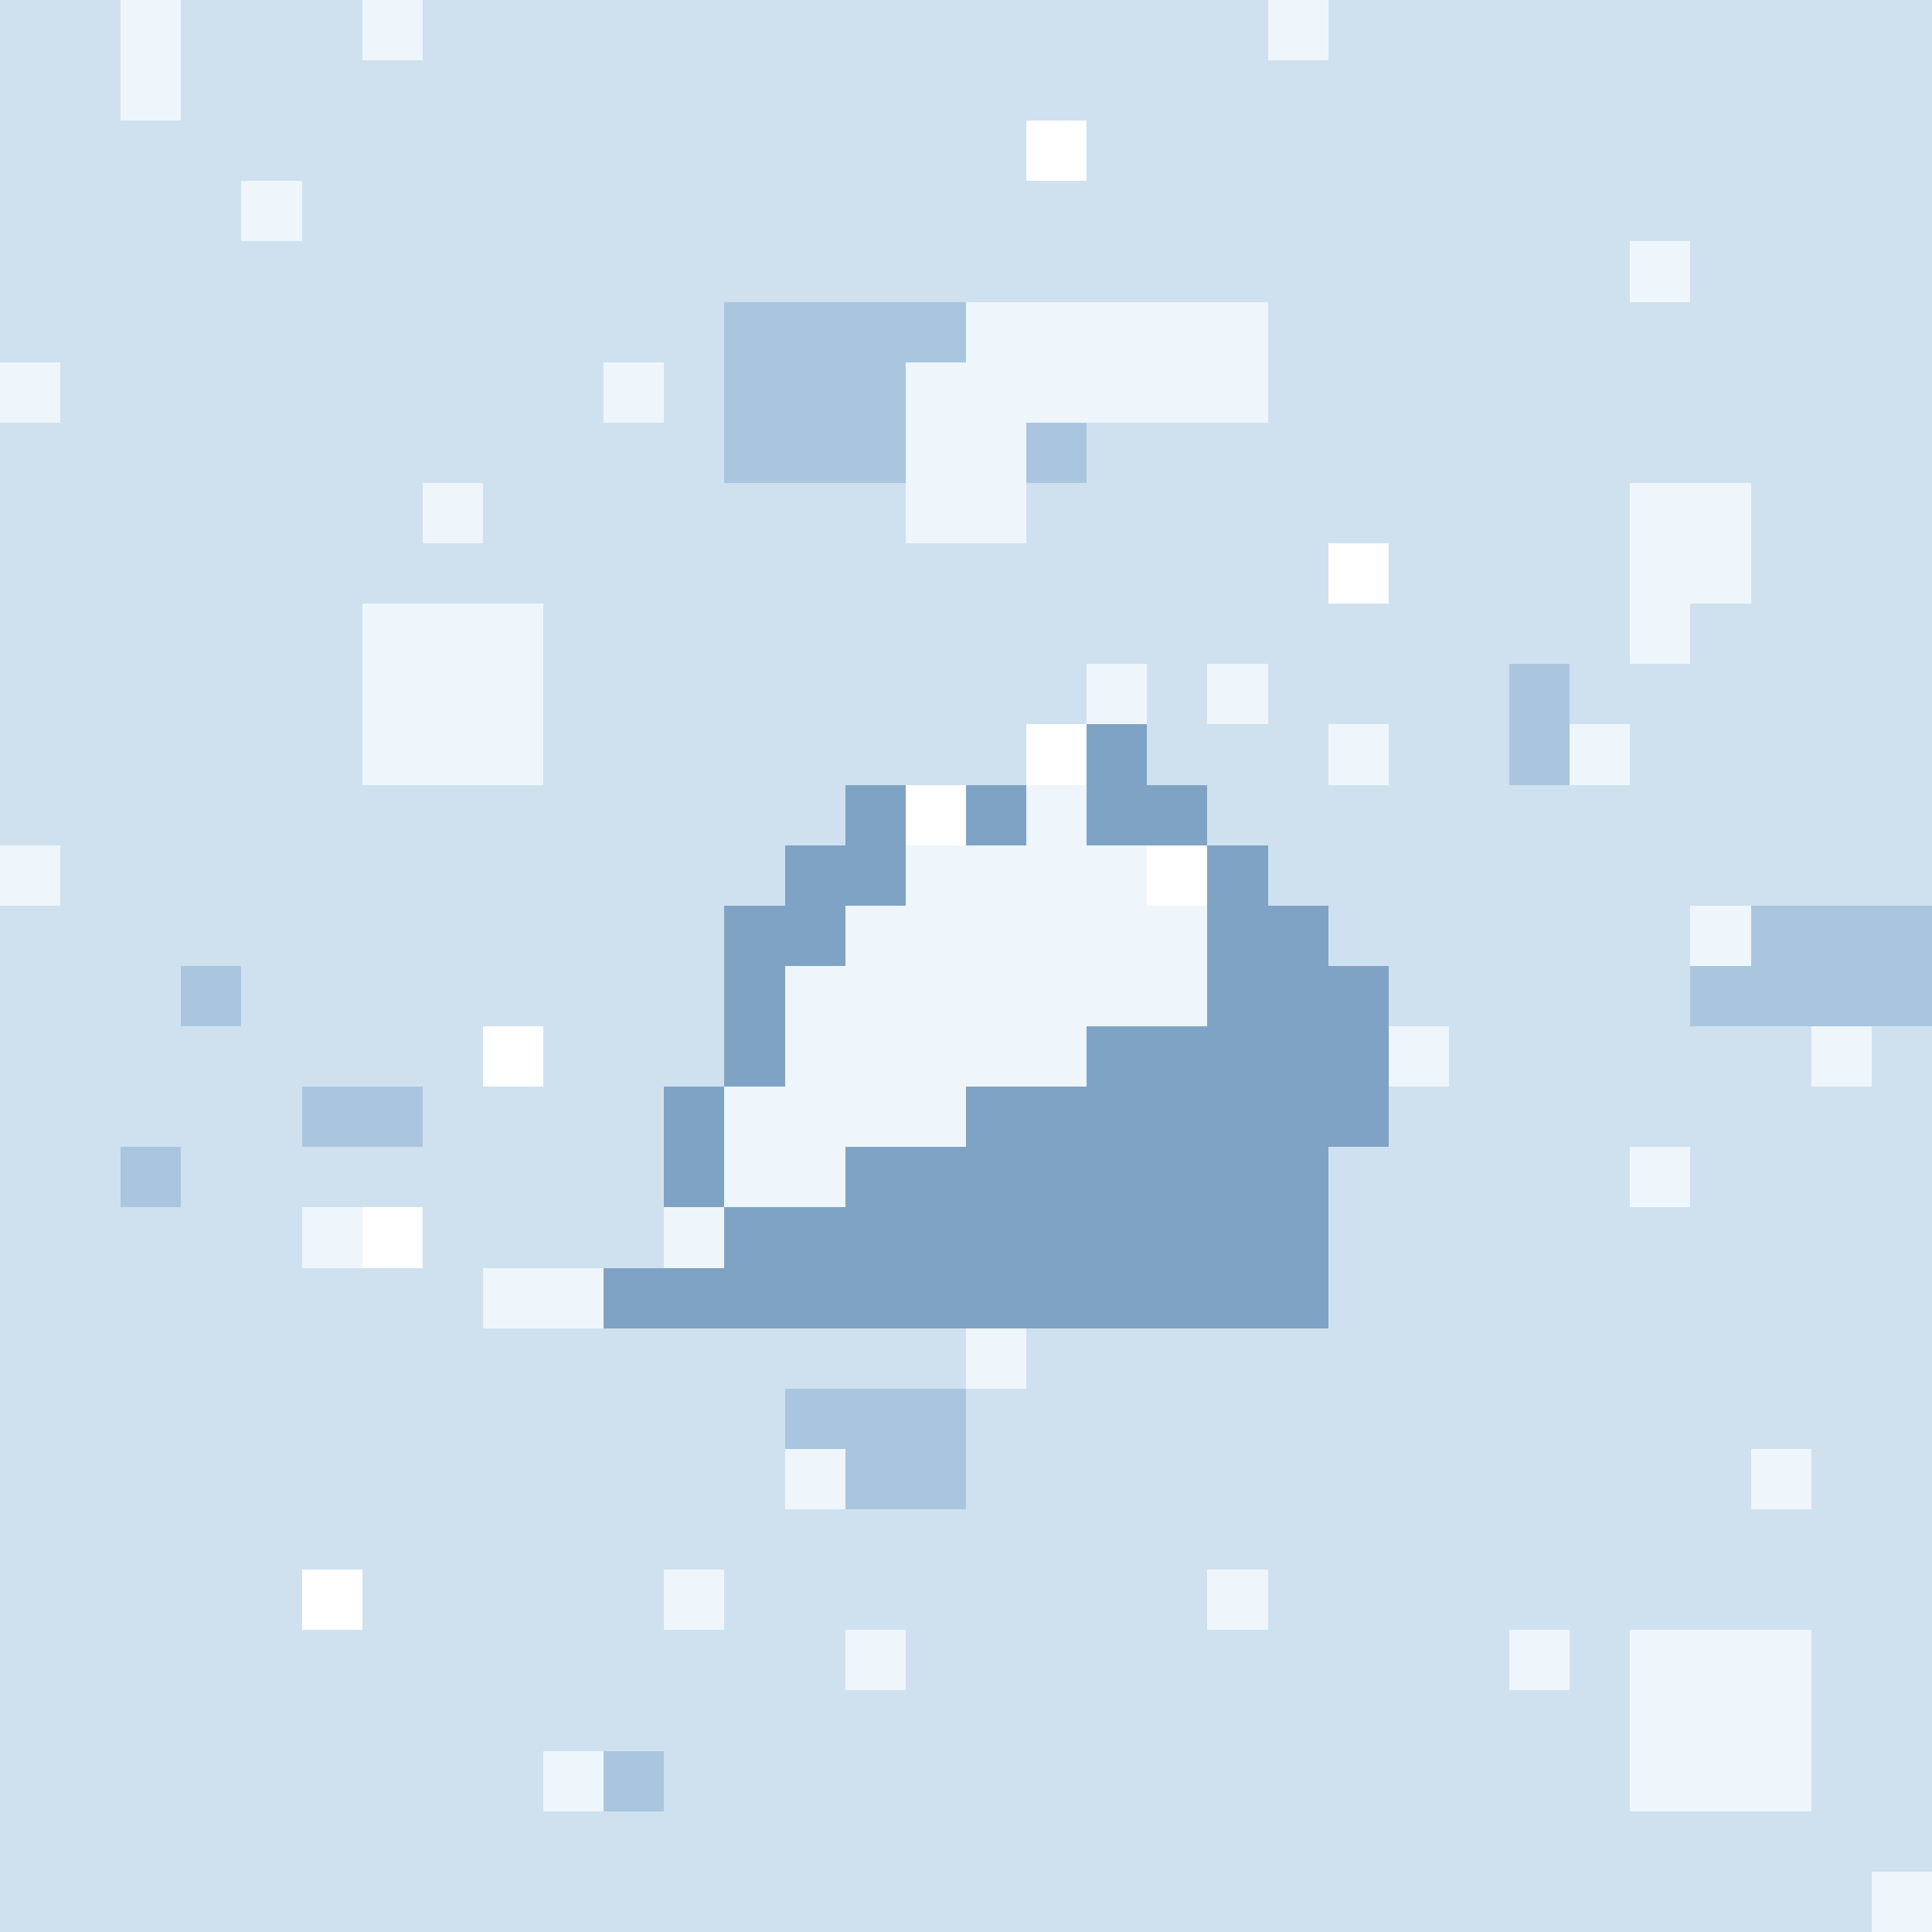
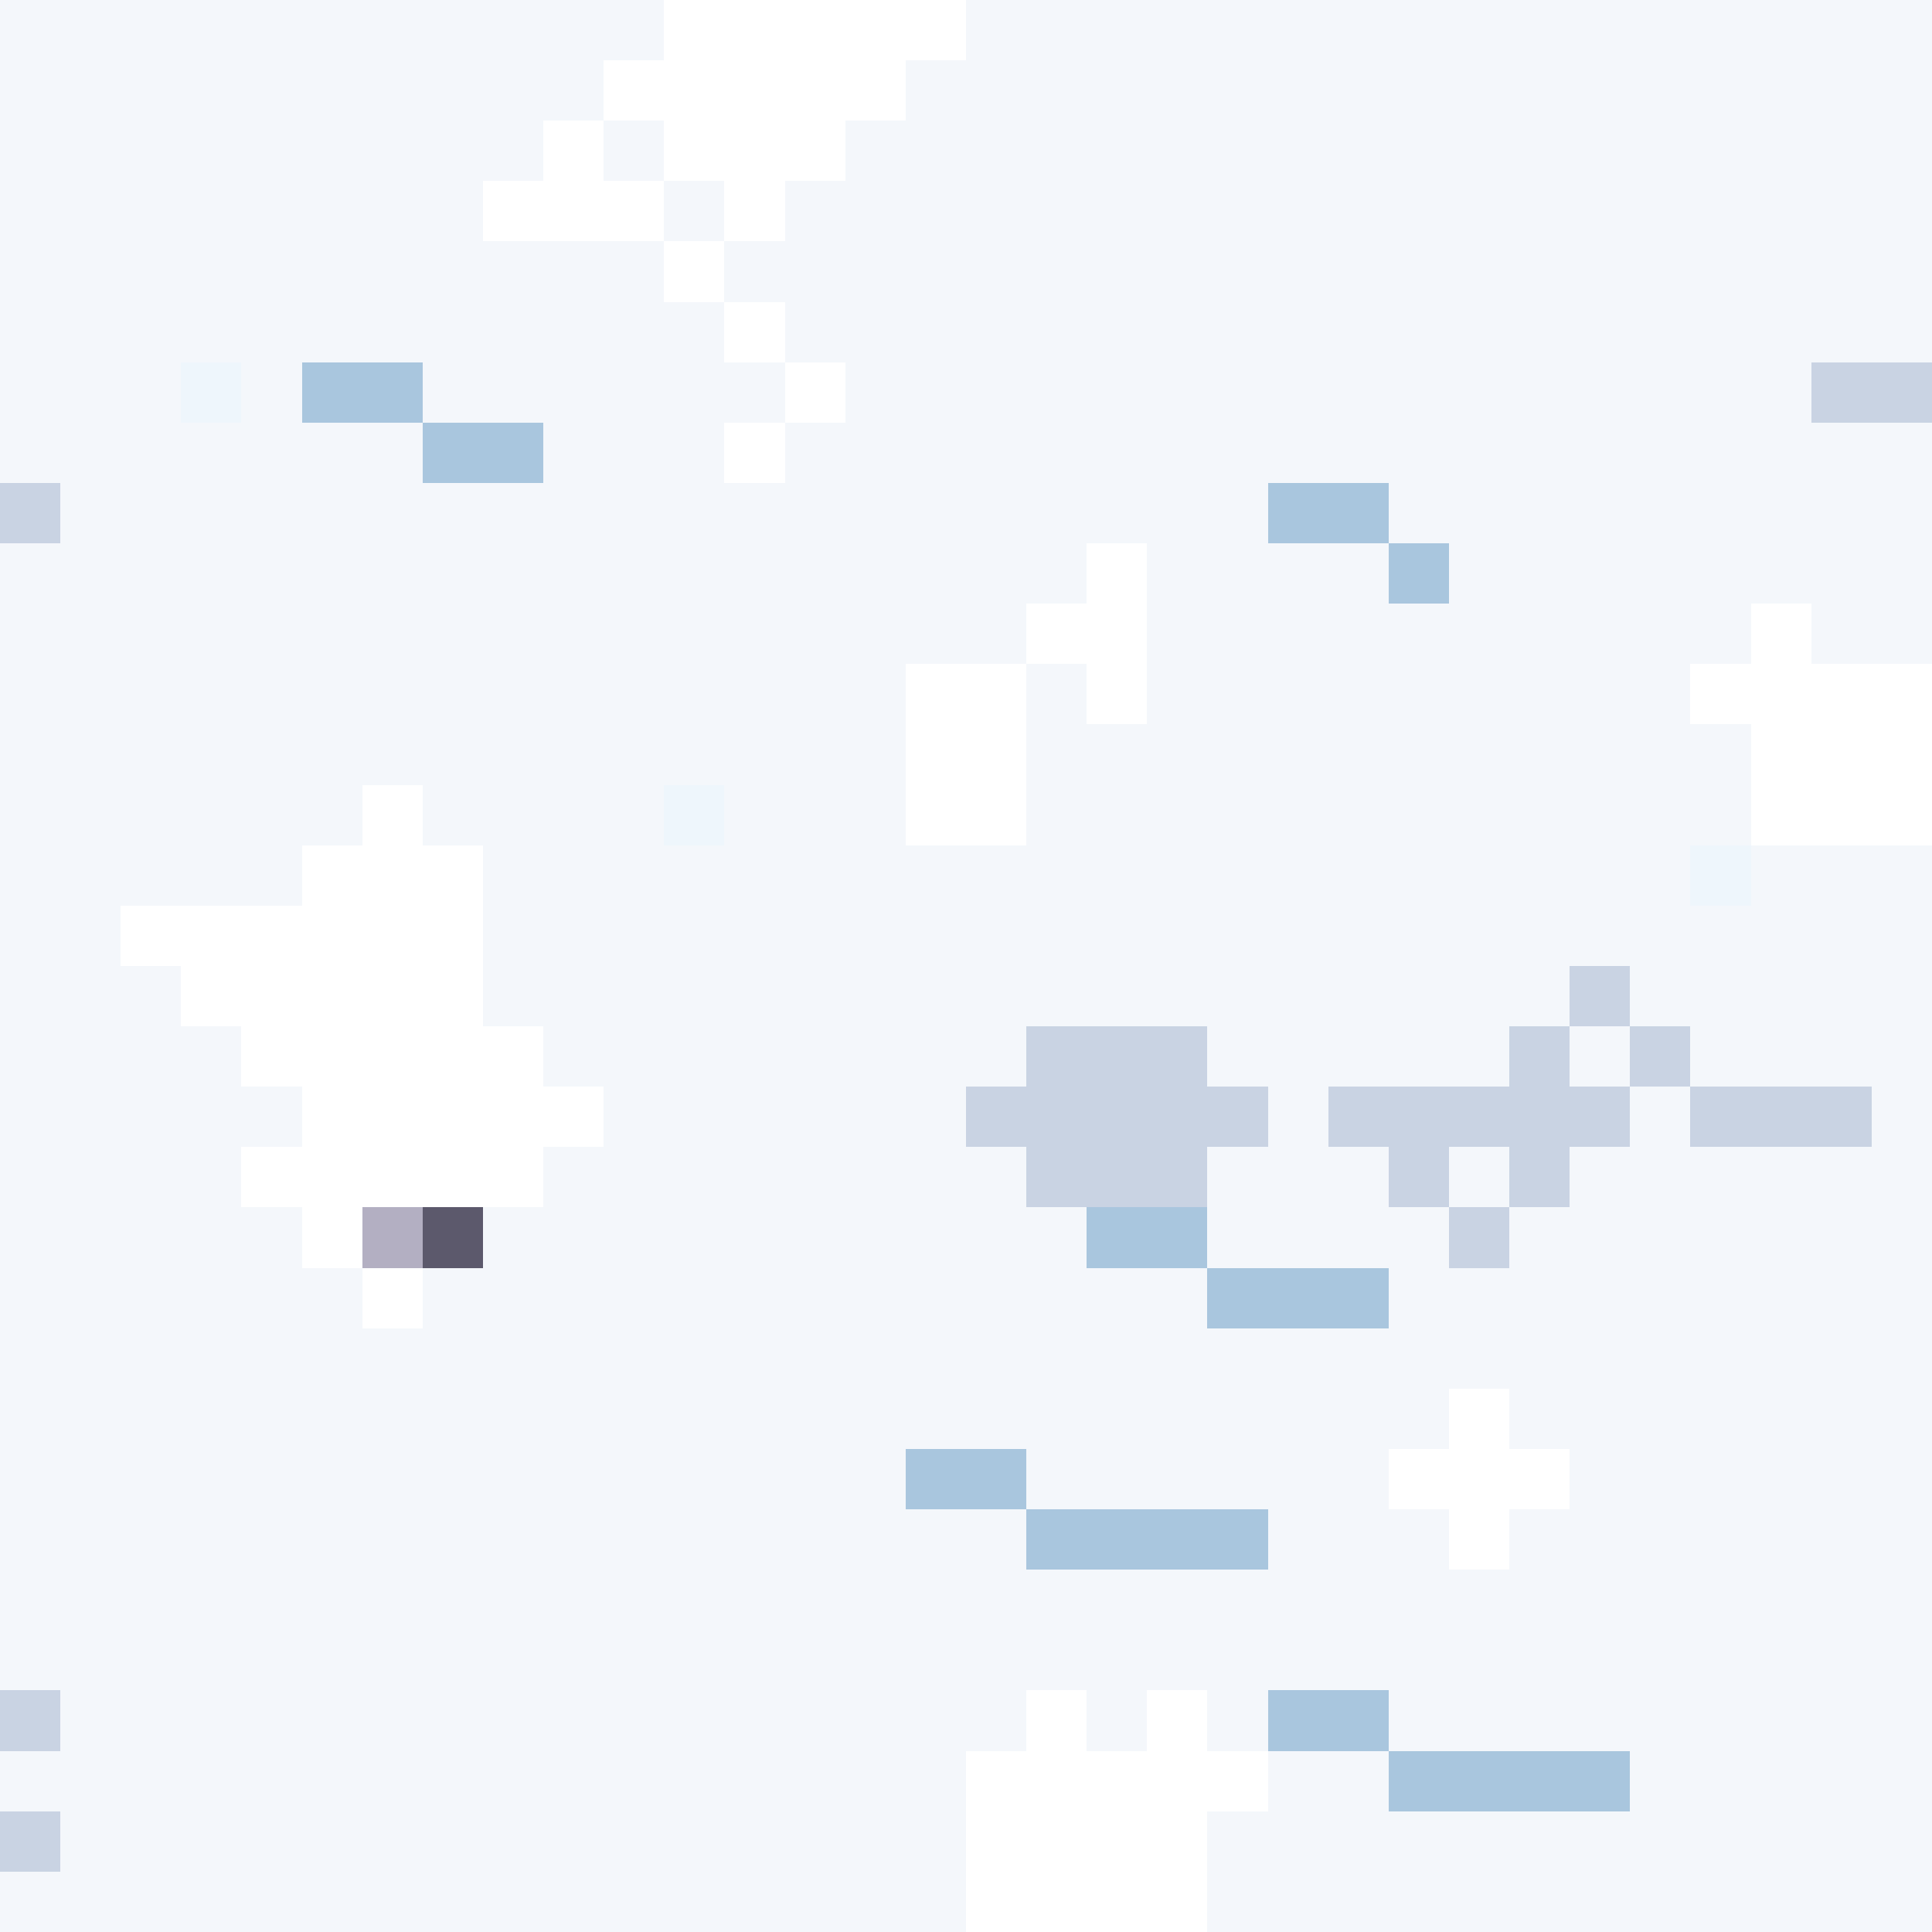
<svg xmlns="http://www.w3.org/2000/svg" viewBox="0 0 32 32" shape-rendering="crispEdges">
-   <path fill="#cfe1ef" d="M0 0h2v1h-2zM3 0h3v1h-3zM7 0h14v1h-14zM22 0h10v1h-10zM0 1h2v1h-2zM3 1h29v1h-29zM0 2h17v1h-17zM18 2h14v1h-14zM0 3h4v1h-4zM5 3h27v1h-27zM0 4h27v1h-27zM28 4h4v1h-4zM0 5h12v1h-12zM21 5h11v1h-11zM1 6h9v1h-9zM11 6h1v1h-1zM21 6h11v1h-11zM0 7h12v1h-12zM18 7h14v1h-14zM0 8h7v1h-7zM8 8h7v1h-7zM17 8h10v1h-10zM29 8h3v1h-3zM0 9h22v1h-22zM23 9h4v1h-4zM29 9h3v1h-3zM0 10h6v1h-6zM9 10h18v1h-18zM28 10h4v1h-4zM0 11h6v1h-6zM9 11h9v1h-9zM19 11h1v1h-1zM21 11h4v1h-4zM26 11h6v1h-6zM0 12h6v1h-6zM9 12h8v1h-8zM19 12h3v1h-3zM23 12h2v1h-2zM27 12h5v1h-5zM0 13h14v1h-14zM20 13h12v1h-12zM1 14h12v1h-12zM21 14h11v1h-11zM0 15h12v1h-12zM22 15h6v1h-6zM0 16h3v1h-3zM4 16h8v1h-8zM23 16h5v1h-5zM0 17h8v1h-8zM9 17h3v1h-3zM24 17h6v1h-6zM31 17h1v1h-1zM0 18h5v1h-5zM7 18h4v1h-4zM23 18h9v1h-9zM0 19h2v1h-2zM3 19h8v1h-8zM22 19h5v1h-5zM28 19h4v1h-4zM0 20h5v1h-5zM7 20h4v1h-4zM22 20h10v1h-10zM0 21h8v1h-8zM22 21h10v1h-10zM0 22h16v1h-16zM17 22h15v1h-15zM0 23h13v1h-13zM16 23h16v1h-16zM0 24h13v1h-13zM16 24h13v1h-13zM30 24h2v1h-2zM0 25h32v1h-32zM0 26h5v1h-5zM6 26h5v1h-5zM12 26h8v1h-8zM21 26h11v1h-11zM0 27h14v1h-14zM15 27h10v1h-10zM26 27h1v1h-1zM30 27h2v1h-2zM0 28h27v1h-27zM30 28h2v1h-2zM0 29h9v1h-9zM11 29h16v1h-16zM30 29h2v1h-2zM0 30h32v1h-32zM0 31h31v1h-31z" />
-   <path fill="#eef6fc" d="M2 0h1v1h-1zM6 0h1v1h-1zM21 0h1v1h-1zM2 1h1v1h-1zM4 3h1v1h-1zM27 4h1v1h-1zM16 5h5v1h-5zM0 6h1v1h-1zM10 6h1v1h-1zM15 6h6v1h-6zM15 7h2v1h-2zM7 8h1v1h-1zM15 8h2v1h-2zM27 8h2v1h-2zM27 9h2v1h-2zM6 10h3v1h-3zM27 10h1v1h-1zM6 11h3v1h-3zM18 11h1v1h-1zM20 11h1v1h-1zM6 12h3v1h-3zM22 12h1v1h-1zM26 12h1v1h-1zM17 13h1v1h-1zM0 14h1v1h-1zM15 14h4v1h-4zM14 15h6v1h-6zM28 15h1v1h-1zM13 16h7v1h-7zM13 17h5v1h-5zM23 17h1v1h-1zM30 17h1v1h-1zM12 18h4v1h-4zM12 19h2v1h-2zM27 19h1v1h-1zM5 20h1v1h-1zM11 20h1v1h-1zM8 21h2v1h-2zM16 22h1v1h-1zM13 24h1v1h-1zM29 24h1v1h-1zM11 26h1v1h-1zM20 26h1v1h-1zM14 27h1v1h-1zM25 27h1v1h-1zM27 27h3v1h-3zM27 28h3v1h-3zM9 29h1v1h-1zM27 29h3v1h-3zM31 31h1v1h-1z" />
-   <path fill="#ffffff" d="M17 2h1v1h-1zM22 9h1v1h-1zM17 12h1v1h-1zM15 13h1v1h-1zM19 14h1v1h-1zM8 17h1v1h-1zM6 20h1v1h-1zM5 26h1v1h-1z" />
-   <path fill="#a9c6de" d="M12 5h4v1h-4zM12 6h3v1h-3zM12 7h3v1h-3zM17 7h1v1h-1zM25 11h1v1h-1zM25 12h1v1h-1zM29 15h3v1h-3zM3 16h1v1h-1zM28 16h4v1h-4zM5 18h2v1h-2zM2 19h1v1h-1zM13 23h3v1h-3zM14 24h2v1h-2zM10 29h1v1h-1z" />
-   <path fill="#7fa3c4" d="M18 12h1v1h-1zM14 13h1v1h-1zM16 13h1v1h-1zM18 13h2v1h-2zM13 14h2v1h-2zM20 14h1v1h-1zM12 15h2v1h-2zM20 15h2v1h-2zM12 16h1v1h-1zM20 16h3v1h-3zM12 17h1v1h-1zM18 17h5v1h-5zM11 18h1v1h-1zM16 18h7v1h-7zM11 19h1v1h-1zM14 19h8v1h-8zM12 20h10v1h-10zM10 21h12v1h-12z" />
+   <path fill="#f4f7fb" d="M0 0h11v1h-11zM16 0h16v1h-16zM0 1h10v1h-10zM15 1h17v1h-17zM0 2h9v1h-9zM10 2h1v1h-1zM14 2h18v1h-18zM0 3h8v1h-8zM11 3h1v1h-1zM13 3h19v1h-19zM0 4h11v1h-11zM12 4h20v1h-20zM0 5h12v1h-12zM13 5h19v1h-19zM0 6h3v1h-3zM4 6h1v1h-1zM7 6h6v1h-6zM14 6h16v1h-16zM0 7h7v1h-7zM9 7h3v1h-3zM13 7h19v1h-19zM1 8h20v1h-20zM23 8h9v1h-9zM0 9h18v1h-18zM19 9h4v1h-4zM24 9h8v1h-8zM0 10h17v1h-17zM19 10h10v1h-10zM30 10h2v1h-2zM0 11h15v1h-15zM17 11h1v1h-1zM19 11h9v1h-9zM0 12h15v1h-15zM17 12h12v1h-12zM0 13h6v1h-6zM7 13h4v1h-4zM12 13h3v1h-3zM17 13h12v1h-12zM0 14h5v1h-5zM8 14h20v1h-20zM29 14h3v1h-3zM0 15h2v1h-2zM8 15h24v1h-24zM0 16h3v1h-3zM8 16h18v1h-18zM27 16h5v1h-5zM0 17h4v1h-4zM9 17h8v1h-8zM20 17h5v1h-5zM26 17h1v1h-1zM28 17h4v1h-4zM0 18h5v1h-5zM10 18h6v1h-6zM21 18h1v1h-1zM27 18h1v1h-1zM31 18h1v1h-1zM0 19h4v1h-4zM9 19h8v1h-8zM20 19h3v1h-3zM24 19h1v1h-1zM26 19h6v1h-6zM0 20h5v1h-5zM8 20h10v1h-10zM20 20h4v1h-4zM25 20h7v1h-7zM0 21h6v1h-6zM7 21h13v1h-13zM23 21h9v1h-9zM0 22h32v1h-32zM0 23h24v1h-24zM25 23h7v1h-7zM0 24h15v1h-15zM17 24h6v1h-6zM26 24h6v1h-6zM0 25h17v1h-17zM21 25h3v1h-3zM25 25h7v1h-7zM0 26h32v1h-32zM0 27h32v1h-32zM1 28h16v1h-16zM18 28h1v1h-1zM20 28h1v1h-1zM23 28h9v1h-9zM0 29h16v1h-16zM21 29h2v1h-2zM27 29h5v1h-5zM1 30h15v1h-15zM20 30h12v1h-12zM0 31h16v1h-16zM20 31h12v1h-12z" />
+   <path fill="#ffffff" d="M11 0h5v1h-5zM10 1h5v1h-5zM9 2h1v1h-1zM11 2h3v1h-3zM8 3h3v1h-3zM12 3h1v1h-1zM11 4h1v1h-1zM12 5h1v1h-1zM13 6h1v1h-1zM12 7h1v1h-1zM18 9h1v1h-1zM17 10h2v1h-2zM29 10h1v1h-1zM15 11h2v1h-2zM18 11h1v1h-1zM28 11h4v1h-4zM15 12h2v1h-2zM29 12h3v1h-3zM6 13h1v1h-1zM15 13h2v1h-2zM29 13h3v1h-3zM5 14h3v1h-3zM2 15h6v1h-6zM3 16h5v1h-5zM4 17h5v1h-5zM5 18h5v1h-5zM4 19h5v1h-5zM5 20h1v1h-1zM6 21h1v1h-1zM24 23h1v1h-1zM23 24h3v1h-3zM24 25h1v1h-1zM17 28h1v1h-1zM19 28h1v1h-1zM16 29h5v1h-5zM16 30h4v1h-4zM16 31h4v1h-4z" />
+   <path fill="#eef6fc" d="M3 6h1v1h-1zM11 13h1v1h-1zM28 14h1v1h-1z" />
+   <path fill="#a9c6de" d="M5 6h2v1h-2zM7 7h2v1h-2zM21 8h2v1h-2zM23 9h1v1h-1zM18 20h2v1h-2zM20 21h3v1h-3zM15 24h2v1h-2zM17 25h4v1h-4zM21 28h2v1h-2zM23 29h4v1h-4z" />
+   <path fill="#c9d3e3" d="M30 6h2v1h-2zM0 8h1v1h-1zM26 16h1v1h-1zM17 17h3v1h-3zM25 17h1v1h-1zM27 17h1v1h-1zM16 18h5v1h-5zM22 18h5v1h-5zM28 18h3v1h-3zM17 19h3v1h-3zM23 19h1v1h-1zM25 19h1v1h-1zM24 20h1v1h-1zM0 28h1v1h-1zM0 30h1v1h-1z" />
+   <path fill="#b3afc2" d="M6 20h1v1h-1z" />
+   <path fill="#5c596c" d="M7 20h1v1h-1z" />
</svg>
